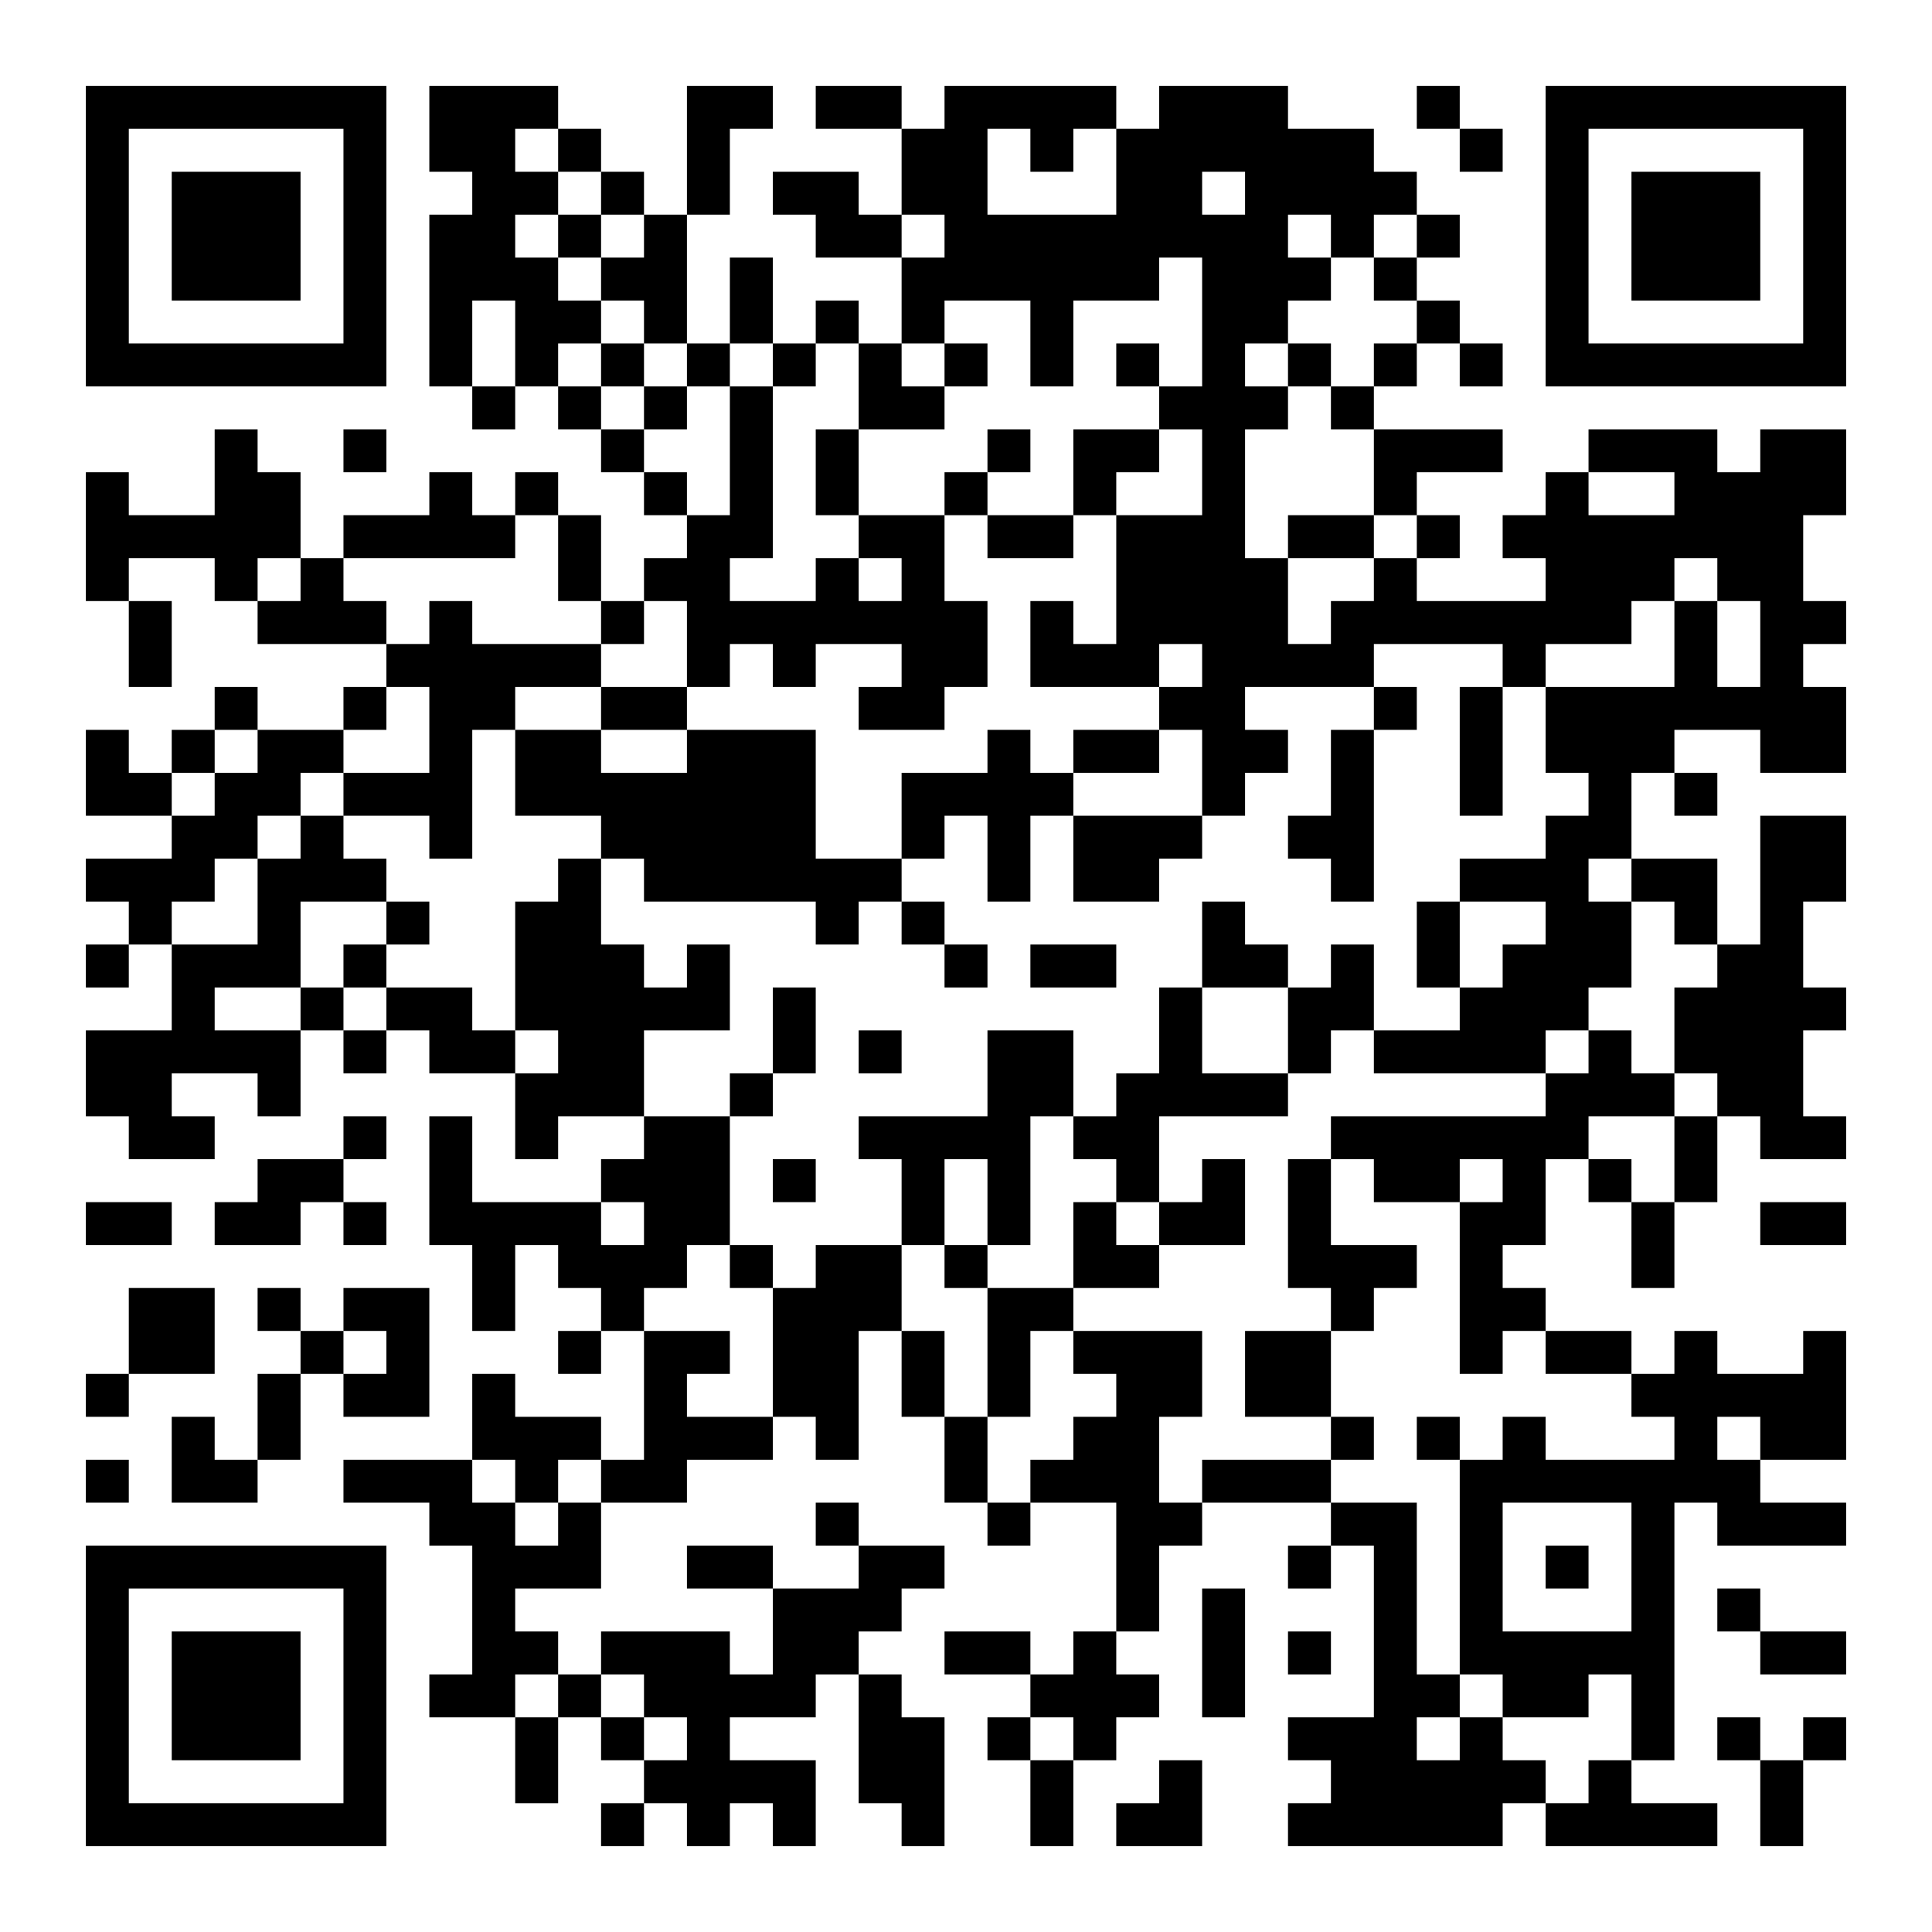
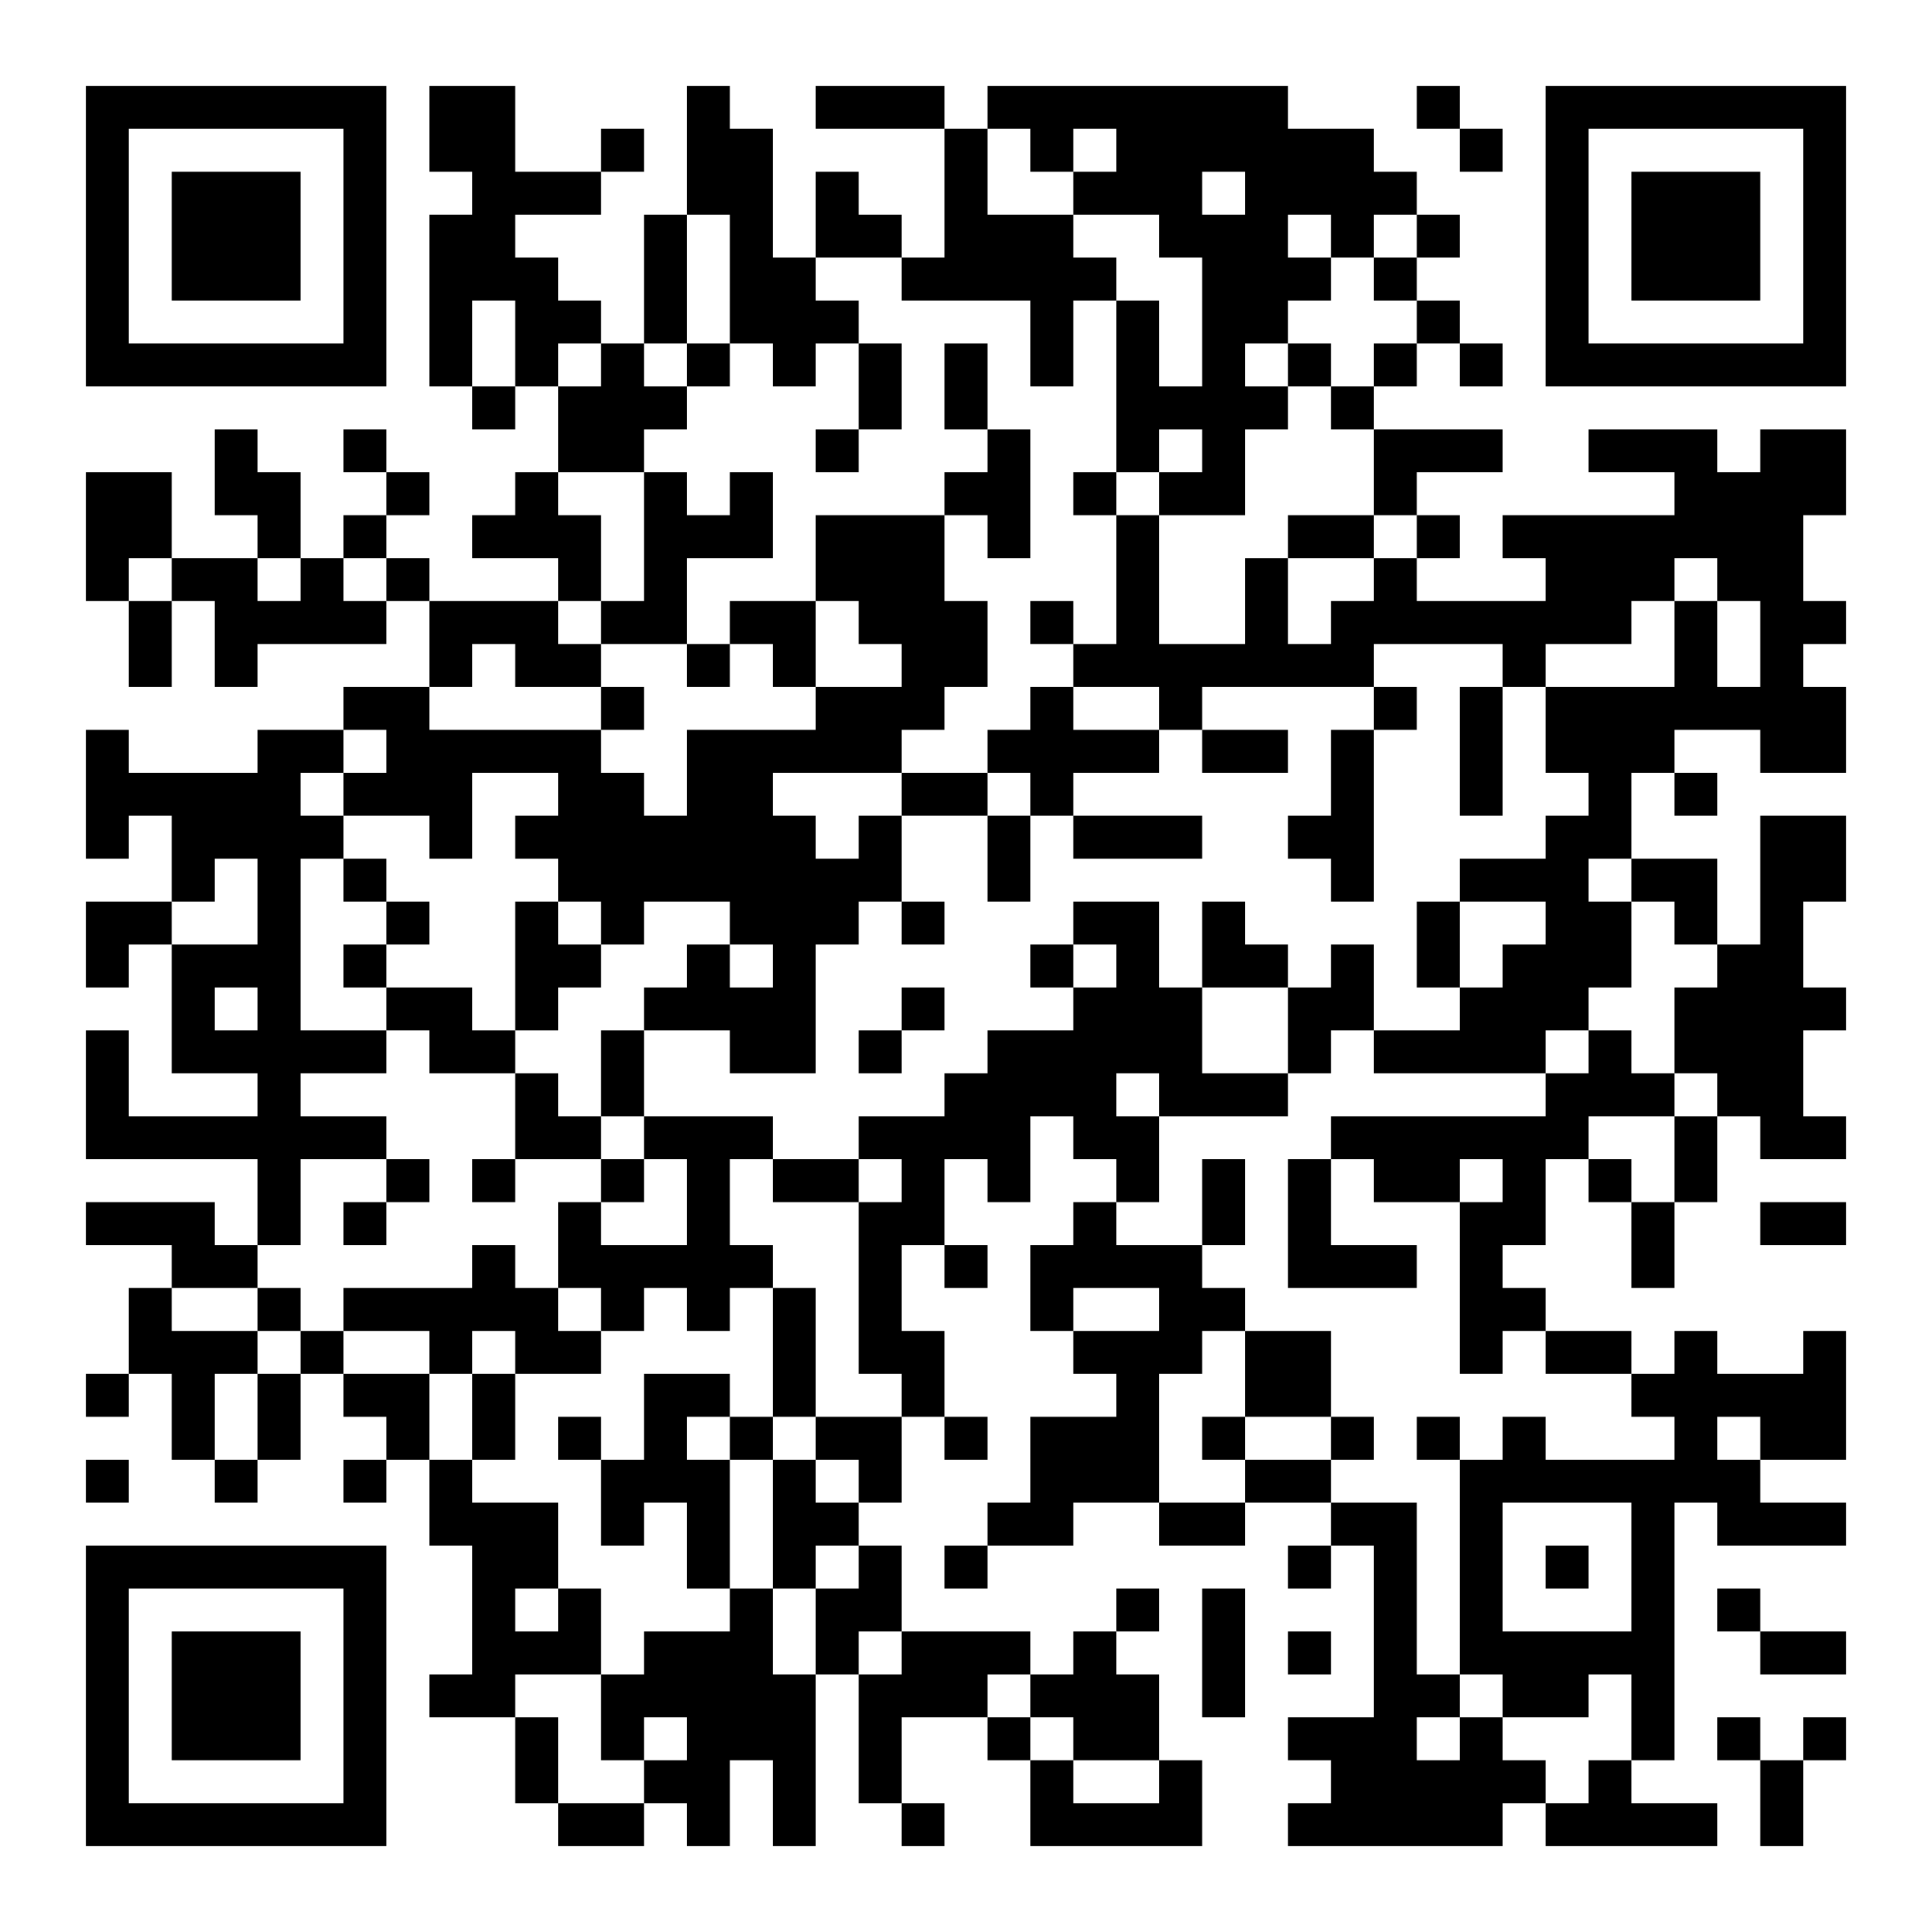
<svg xmlns="http://www.w3.org/2000/svg" width="450" height="450" class="segno">
-   <path transform="scale(10)" class="qrline" stroke="#000" d="M2 2.5h7m1 0h3m3 0h2m1 0h2m1 0h4m1 0h3m3 0h1m2 0h7m-41 1h1m5 0h1m1 0h2m1 0h1m2 0h1m4 0h2m1 0h1m1 0h6m2 0h1m1 0h1m5 0h1m-41 1h1m1 0h3m1 0h1m2 0h2m1 0h1m1 0h1m1 0h2m1 0h2m3 0h2m1 0h4m3 0h1m1 0h3m1 0h1m-41 1h1m1 0h3m1 0h1m1 0h2m1 0h1m1 0h1m3 0h2m1 0h8m1 0h1m1 0h1m2 0h1m1 0h3m1 0h1m-41 1h1m1 0h3m1 0h1m1 0h3m1 0h2m1 0h1m3 0h6m1 0h3m1 0h1m3 0h1m1 0h3m1 0h1m-41 1h1m5 0h1m1 0h1m1 0h2m1 0h1m1 0h1m1 0h1m1 0h1m2 0h1m3 0h2m3 0h1m2 0h1m5 0h1m-41 1h7m1 0h1m1 0h1m1 0h1m1 0h1m1 0h1m1 0h1m1 0h1m1 0h1m1 0h1m1 0h1m1 0h1m1 0h1m1 0h1m1 0h7m-32 1h1m1 0h1m1 0h1m1 0h1m2 0h2m5 0h3m1 0h1m-27 1h1m2 0h1m5 0h1m2 0h1m1 0h1m3 0h1m1 0h2m1 0h1m3 0h3m2 0h3m1 0h2m-41 1h1m2 0h2m3 0h1m1 0h1m2 0h1m1 0h1m1 0h1m2 0h1m2 0h1m2 0h1m3 0h1m3 0h1m2 0h4m-41 1h5m1 0h4m1 0h1m2 0h2m2 0h2m1 0h2m1 0h3m1 0h2m1 0h1m1 0h7m-40 1h1m2 0h1m1 0h1m5 0h1m1 0h2m2 0h1m1 0h1m4 0h4m2 0h1m3 0h3m1 0h2m-39 1h1m2 0h3m1 0h1m3 0h1m1 0h7m1 0h1m1 0h4m1 0h7m1 0h1m1 0h2m-40 1h1m5 0h5m2 0h1m1 0h1m2 0h2m1 0h3m1 0h4m3 0h1m3 0h1m1 0h1m-37 1h1m2 0h1m1 0h2m2 0h2m4 0h2m5 0h2m3 0h1m1 0h1m1 0h7m-41 1h1m1 0h1m1 0h2m2 0h1m1 0h2m2 0h3m4 0h1m1 0h2m1 0h2m1 0h1m2 0h1m1 0h3m2 0h2m-41 1h2m1 0h2m1 0h3m1 0h7m2 0h4m3 0h1m2 0h1m2 0h1m2 0h1m1 0h1m-36 1h2m1 0h1m2 0h1m3 0h5m2 0h1m1 0h1m1 0h3m2 0h2m4 0h2m3 0h2m-41 1h3m1 0h3m4 0h1m1 0h6m2 0h1m1 0h2m4 0h1m2 0h3m1 0h2m1 0h2m-40 1h1m2 0h1m2 0h1m2 0h2m5 0h1m1 0h1m6 0h1m4 0h1m2 0h2m1 0h1m1 0h1m-40 1h1m1 0h3m1 0h1m3 0h3m1 0h1m5 0h1m1 0h2m2 0h2m1 0h1m1 0h1m1 0h3m2 0h2m-38 1h1m2 0h1m1 0h2m1 0h5m1 0h1m8 0h1m2 0h2m2 0h3m2 0h4m-41 1h5m1 0h1m1 0h2m1 0h2m3 0h1m1 0h1m2 0h2m2 0h1m2 0h1m1 0h4m1 0h1m1 0h3m-40 1h2m2 0h1m5 0h3m2 0h1m5 0h2m1 0h4m6 0h3m1 0h2m-39 1h2m3 0h1m1 0h1m1 0h1m2 0h2m3 0h4m1 0h2m4 0h6m2 0h1m1 0h2m-37 1h2m2 0h1m3 0h3m1 0h1m2 0h1m1 0h1m2 0h1m1 0h1m1 0h1m1 0h2m1 0h1m1 0h1m1 0h1m-38 1h2m1 0h2m1 0h1m1 0h4m1 0h2m4 0h1m1 0h1m1 0h1m1 0h2m1 0h1m3 0h2m2 0h1m2 0h2m-32 1h1m1 0h3m1 0h1m1 0h2m1 0h1m2 0h2m3 0h3m1 0h1m3 0h1m-36 1h2m1 0h1m1 0h2m1 0h1m2 0h1m3 0h3m2 0h2m6 0h1m2 0h2m-33 1h2m2 0h1m1 0h1m3 0h1m1 0h2m1 0h2m1 0h1m1 0h1m1 0h3m1 0h2m3 0h1m1 0h2m1 0h1m2 0h1m-41 1h1m3 0h1m1 0h2m1 0h1m3 0h1m2 0h2m1 0h1m1 0h1m2 0h2m1 0h2m7 0h5m-39 1h1m1 0h1m4 0h3m1 0h3m1 0h1m2 0h1m2 0h2m4 0h1m1 0h1m1 0h1m3 0h1m1 0h2m-41 1h1m1 0h2m2 0h3m1 0h1m1 0h2m6 0h1m1 0h3m1 0h3m3 0h7m-31 1h2m1 0h1m5 0h1m3 0h1m2 0h2m3 0h2m1 0h1m3 0h1m1 0h3m-41 1h7m2 0h3m2 0h2m2 0h2m4 0h1m3 0h1m1 0h1m1 0h1m1 0h1m1 0h1m-37 1h1m5 0h1m2 0h1m6 0h3m5 0h1m1 0h1m3 0h1m1 0h1m3 0h1m1 0h1m-39 1h1m1 0h3m1 0h1m2 0h2m1 0h3m1 0h2m2 0h2m1 0h1m2 0h1m1 0h1m1 0h1m1 0h5m2 0h2m-41 1h1m1 0h3m1 0h1m1 0h2m1 0h1m1 0h4m1 0h1m3 0h3m1 0h1m3 0h2m1 0h2m1 0h1m-37 1h1m1 0h3m1 0h1m3 0h1m1 0h1m1 0h1m3 0h2m1 0h1m1 0h1m4 0h3m1 0h1m3 0h1m1 0h1m1 0h1m-41 1h1m5 0h1m3 0h1m2 0h4m1 0h2m2 0h1m2 0h1m3 0h5m1 0h1m3 0h1m-40 1h7m5 0h1m1 0h1m1 0h1m2 0h1m2 0h1m1 0h2m2 0h5m1 0h4m1 0h1" />
+   <path transform="scale(10)" class="qrline" stroke="#000" d="M2 2.5h7m1 0h2m4 0h1m2 0h3m1 0h7m3 0h1m2 0h7m-41 1h1m5 0h1m1 0h2m2 0h1m1 0h2m4 0h1m1 0h1m1 0h6m2 0h1m1 0h1m5 0h1m-41 1h1m1 0h3m1 0h1m2 0h3m2 0h2m1 0h1m2 0h1m2 0h3m1 0h4m3 0h1m1 0h3m1 0h1m-41 1h1m1 0h3m1 0h1m1 0h2m3 0h1m1 0h1m1 0h2m1 0h3m2 0h3m1 0h1m1 0h1m2 0h1m1 0h3m1 0h1m-41 1h1m1 0h3m1 0h1m1 0h3m2 0h1m1 0h2m2 0h5m2 0h3m1 0h1m3 0h1m1 0h3m1 0h1m-41 1h1m5 0h1m1 0h1m1 0h2m1 0h1m1 0h3m4 0h1m1 0h1m1 0h2m3 0h1m2 0h1m5 0h1m-41 1h7m1 0h1m1 0h1m1 0h1m1 0h1m1 0h1m1 0h1m1 0h1m1 0h1m1 0h1m1 0h1m1 0h1m1 0h1m1 0h1m1 0h7m-32 1h1m1 0h3m4 0h1m1 0h1m3 0h4m1 0h1m-27 1h1m2 0h1m4 0h2m4 0h1m3 0h1m2 0h1m1 0h1m3 0h3m2 0h3m1 0h2m-41 1h2m1 0h2m2 0h1m2 0h1m2 0h1m1 0h1m4 0h2m1 0h1m1 0h2m3 0h1m6 0h4m-41 1h2m2 0h1m1 0h1m2 0h3m1 0h3m1 0h3m1 0h1m2 0h1m3 0h2m1 0h1m1 0h7m-40 1h1m1 0h2m1 0h1m1 0h1m3 0h1m1 0h1m3 0h3m4 0h1m2 0h1m2 0h1m3 0h3m1 0h2m-39 1h1m1 0h4m1 0h3m1 0h2m1 0h2m1 0h3m1 0h1m1 0h1m2 0h1m1 0h7m1 0h1m1 0h2m-40 1h1m1 0h1m4 0h1m1 0h2m2 0h1m1 0h1m2 0h2m2 0h7m3 0h1m3 0h1m1 0h1m-34 1h2m4 0h1m4 0h3m2 0h1m2 0h1m4 0h1m1 0h1m1 0h7m-41 1h1m3 0h2m1 0h5m2 0h5m2 0h4m1 0h2m1 0h1m2 0h1m1 0h3m2 0h2m-41 1h5m1 0h3m2 0h2m1 0h2m3 0h2m1 0h1m6 0h1m2 0h1m2 0h1m1 0h1m-38 1h1m1 0h4m2 0h1m1 0h7m1 0h1m2 0h1m1 0h3m2 0h2m4 0h2m3 0h2m-39 1h1m1 0h1m1 0h1m4 0h8m2 0h1m7 0h1m2 0h3m1 0h2m1 0h2m-41 1h2m2 0h1m2 0h1m2 0h1m1 0h1m2 0h3m1 0h1m3 0h2m1 0h1m4 0h1m2 0h2m1 0h1m1 0h1m-40 1h1m1 0h3m1 0h1m3 0h2m2 0h1m1 0h1m5 0h1m1 0h1m1 0h2m1 0h1m1 0h1m1 0h3m2 0h2m-38 1h1m1 0h1m2 0h2m1 0h1m2 0h4m2 0h1m3 0h3m2 0h2m2 0h3m2 0h4m-41 1h1m1 0h5m1 0h2m2 0h1m2 0h2m1 0h1m2 0h5m2 0h1m1 0h4m1 0h1m1 0h3m-40 1h1m3 0h1m5 0h1m1 0h1m7 0h4m1 0h3m6 0h3m1 0h2m-40 1h7m3 0h2m1 0h3m2 0h4m1 0h2m4 0h6m2 0h1m1 0h2m-37 1h1m2 0h1m1 0h1m2 0h1m1 0h1m1 0h2m1 0h1m1 0h1m2 0h1m1 0h1m1 0h1m1 0h2m1 0h1m1 0h1m1 0h1m-38 1h3m1 0h1m1 0h1m4 0h1m2 0h1m3 0h2m3 0h1m2 0h1m1 0h1m3 0h2m2 0h1m2 0h2m-39 1h2m5 0h1m1 0h5m2 0h1m1 0h1m1 0h4m2 0h3m1 0h1m3 0h1m-36 1h1m2 0h1m1 0h5m1 0h1m1 0h1m1 0h1m1 0h1m3 0h1m2 0h2m5 0h2m-33 1h3m1 0h1m2 0h1m1 0h2m4 0h1m1 0h2m3 0h3m1 0h2m3 0h1m1 0h2m1 0h1m2 0h1m-41 1h1m1 0h1m1 0h1m1 0h2m1 0h1m3 0h2m1 0h1m2 0h1m4 0h1m2 0h2m7 0h5m-39 1h1m1 0h1m2 0h1m1 0h1m1 0h1m1 0h1m1 0h1m1 0h2m1 0h1m1 0h3m1 0h1m2 0h1m1 0h1m1 0h1m3 0h1m1 0h2m-41 1h1m2 0h1m2 0h1m1 0h1m3 0h3m1 0h1m1 0h1m3 0h3m2 0h2m3 0h7m-31 1h3m1 0h1m1 0h1m1 0h2m3 0h2m2 0h2m2 0h2m1 0h1m3 0h1m1 0h3m-41 1h7m2 0h2m3 0h1m1 0h1m1 0h1m1 0h1m7 0h1m1 0h1m1 0h1m1 0h1m1 0h1m-37 1h1m5 0h1m2 0h1m1 0h1m3 0h1m1 0h2m5 0h1m1 0h1m3 0h1m1 0h1m3 0h1m1 0h1m-39 1h1m1 0h3m1 0h1m2 0h3m1 0h3m1 0h1m1 0h3m1 0h1m2 0h1m1 0h1m1 0h1m1 0h5m2 0h2m-41 1h1m1 0h3m1 0h1m1 0h2m2 0h5m1 0h3m1 0h3m1 0h1m3 0h2m1 0h2m1 0h1m-37 1h1m1 0h3m1 0h1m3 0h1m1 0h1m1 0h3m1 0h1m2 0h1m1 0h2m3 0h3m1 0h1m3 0h1m1 0h1m1 0h1m-41 1h1m5 0h1m3 0h1m2 0h2m1 0h1m1 0h1m3 0h1m2 0h1m3 0h5m1 0h1m3 0h1m-40 1h7m4 0h2m1 0h1m1 0h1m2 0h1m2 0h4m2 0h5m1 0h4m1 0h1" />
</svg>
